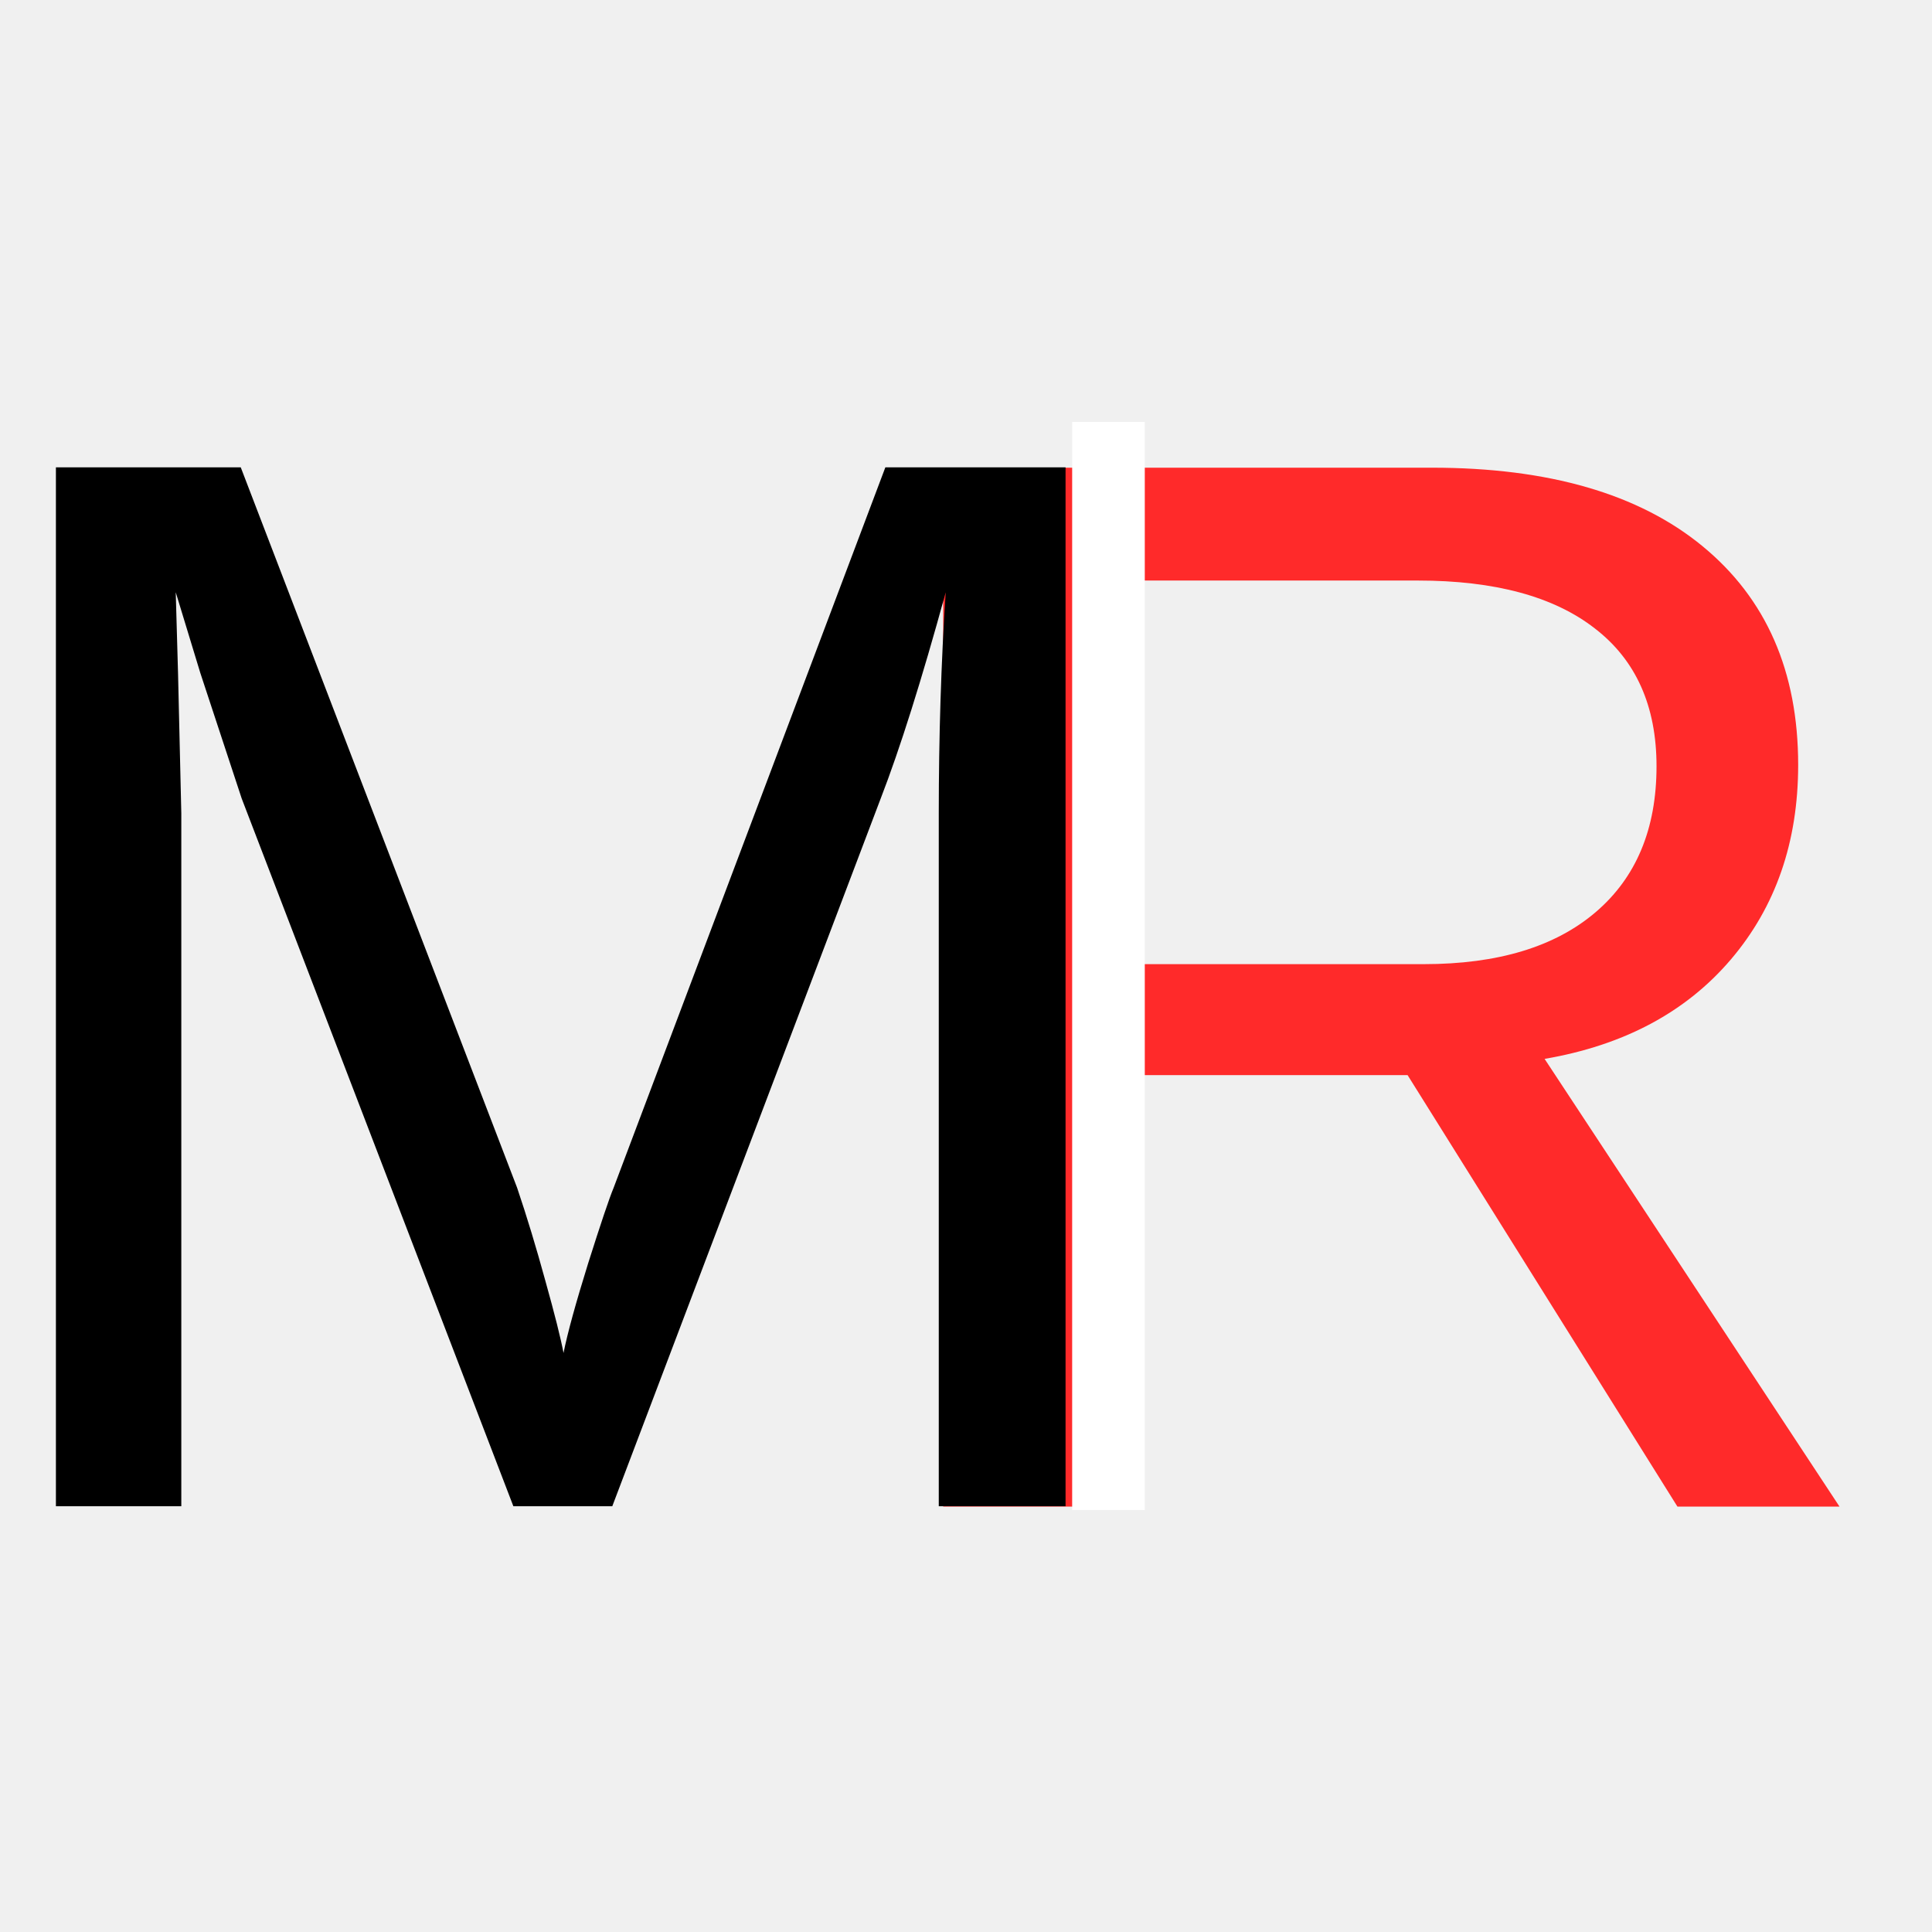
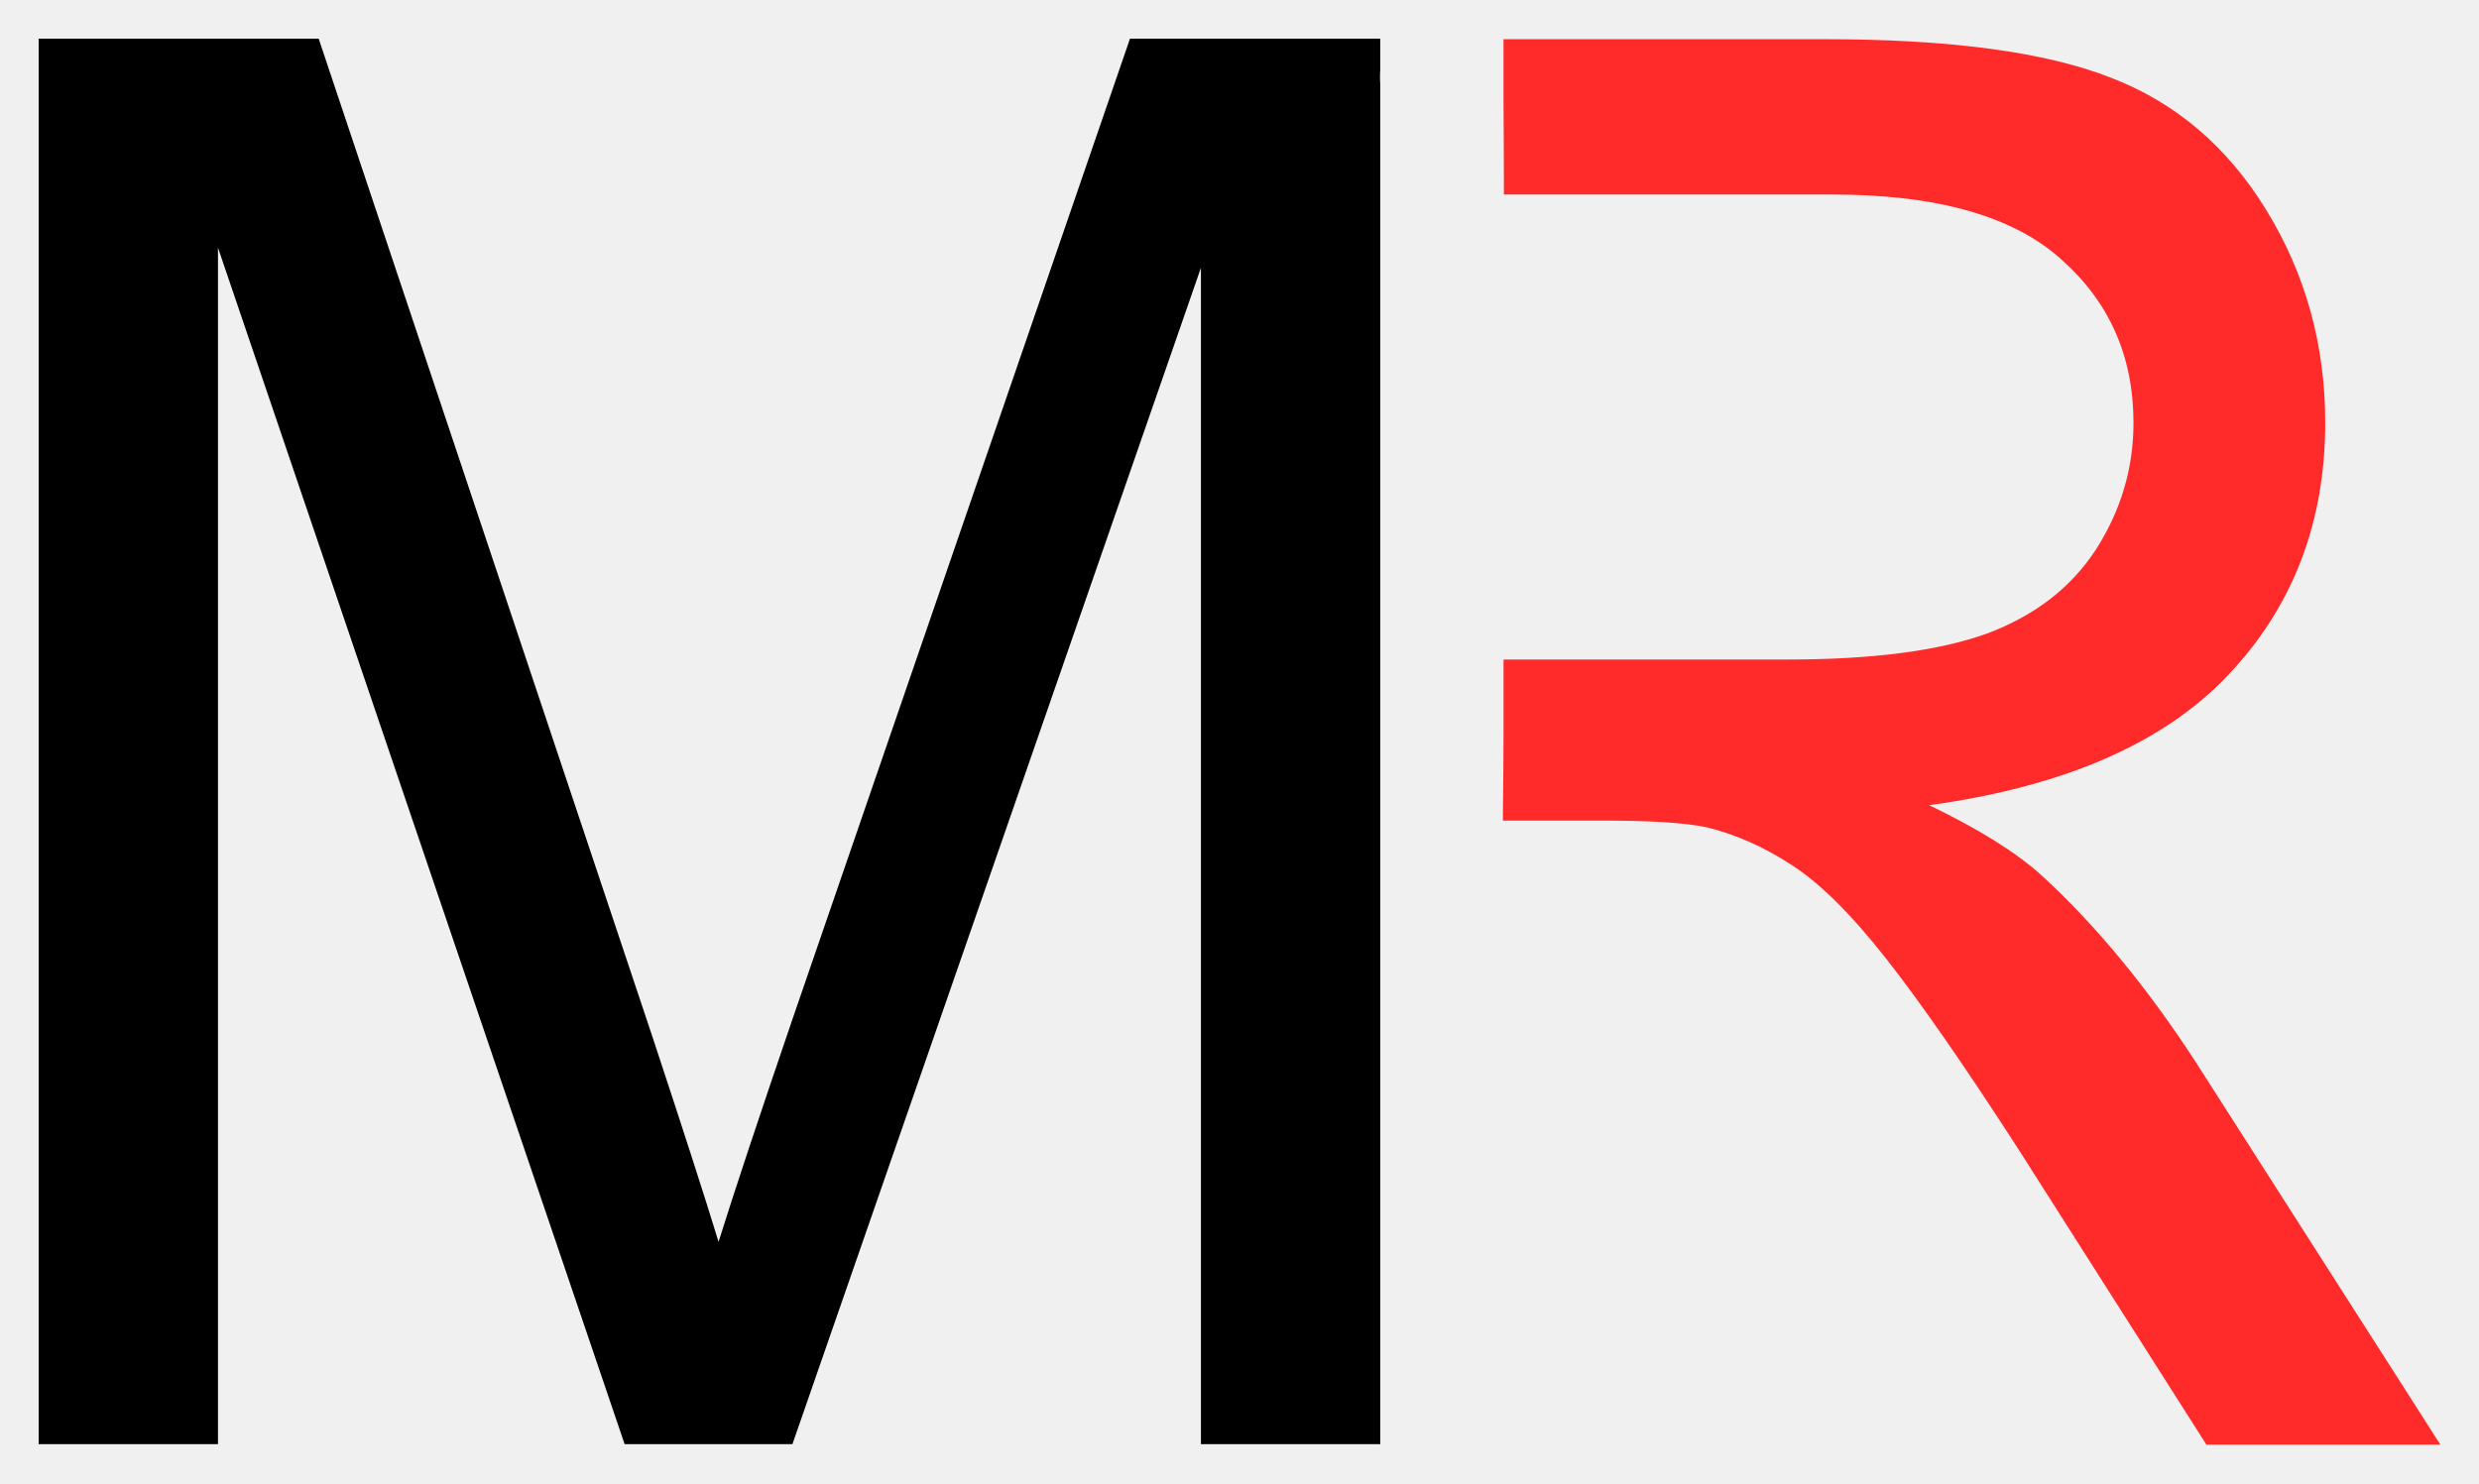
- <svg xmlns="http://www.w3.org/2000/svg" id="svg8" version="1.1" viewBox="0 0 65.001 64.998" height="64.998mm" width="65.001mm">
+ <svg xmlns="http://www.w3.org/2000/svg" id="svg8" version="1.1" viewBox="0 0 64.121 38.378" height="38.378mm" width="64.121mm">
  <defs id="defs2" />
-   <g transform="translate(-26.91958,-164.9994)" id="layer1">
-     <text id="text3690" y="215.687" x="54.479" style="font-style:normal;font-variant:normal;font-weight:normal;font-stretch:normal;font-size:50.8px;line-height:6.615px;font-family:Arial;-inkscape-font-specification:Arial;letter-spacing:0px;word-spacing:0px;fill:#ff2a2a;fill-opacity:1;stroke:none;stroke-width:0.265px;stroke-linecap:butt;stroke-linejoin:miter;stroke-opacity:1" xml:space="preserve">
-       <tspan style="font-size:50.8px;fill:#ff2a2a;stroke-width:0.265px" y="215.687" x="54.479" id="tspan3688">R</tspan>
-     </text>
-     <text id="text3702" y="215.673" x="24.629" style="font-style:normal;font-variant:normal;font-weight:normal;font-stretch:normal;font-size:50.8px;line-height:6.615px;font-family:Arial;-inkscape-font-specification:Arial;letter-spacing:0px;word-spacing:0px;fill:#000000;fill-opacity:1;stroke:none;stroke-width:0.265px;stroke-linecap:butt;stroke-linejoin:miter;stroke-opacity:1" xml:space="preserve">
-       <tspan style="font-size:50.8px;stroke-width:0.265px" y="215.673" x="24.629" id="tspan3700">M</tspan>
-     </text>
-     <rect y="179.307" x="63.104" height="36.383" width="2.219" id="rect3758" style="opacity:1;fill:#ffffff;fill-opacity:1;stroke:#ffffff;stroke-width:0.224;stroke-opacity:1" />
-   </g>
+   <path style="font-style:normal;font-variant:normal;font-weight:normal;font-stretch:normal;font-size:50.8px;line-height:6.615px;font-family:Arial;-inkscape-font-specification:Arial;letter-spacing:0px;word-spacing:0px;fill:#ff2a2a;fill-opacity:1;stroke:none;stroke-width:0.265px;stroke-linecap:butt;stroke-linejoin:miter;stroke-opacity:1" d="m 38.889,1.014 v 0.011 0.655 0.809 c -1.54e-4,0.3 0.003,0.6 0.005,0.9 0.002,0.309 0.003,0.618 0.004,0.927 7.93e-4,0.239 7.93e-4,0.478 0.001,0.717 h 8.496 c 2.695,0 4.663,0.554 5.904,1.662 1.257,1.108 1.885,2.522 1.885,4.242 0,1.174 -0.322,2.265 -0.967,3.274 -0.645,0.992 -1.587,1.72 -2.828,2.183 -1.24,0.446 -2.96,0.67 -5.159,0.67 h -7.34 c 9.3e-5,0.268 -5.5e-5,0.537 0,0.805 5.9e-5,0.323 -2.6e-5,0.645 0,0.967 0.001,0.341 -0.001,0.682 -0.004,1.024 -0.003,0.317 -0.007,0.634 -0.01,0.951 -0.001,0.14 -0.002,0.28 -0.003,0.42 h 2.595 c 1.24,0 2.133,0.058 2.679,0.174 0.744,0.182 1.472,0.504 2.183,0.967 0.728,0.463 1.546,1.273 2.456,2.431 0.91,1.158 2.067,2.828 3.473,5.011 l 4.812,7.565 h 6.052 L 56.796,27.481 C 55.539,25.546 54.208,23.933 52.802,22.644 52.141,22.048 51.173,21.445 49.9,20.833 c 3.489,-0.48 6.069,-1.604 7.739,-3.373 1.67,-1.769 2.505,-3.944 2.505,-6.524 0,-2.001 -0.504,-3.828 -1.513,-5.482 -1.009,-1.654 -2.356,-2.803 -4.043,-3.448 -1.687,-0.661 -4.151,-0.992 -7.392,-0.992 z" id="path4658" />
+   <path style="font-style:normal;font-variant:normal;font-weight:normal;font-stretch:normal;font-size:50.8px;line-height:6.615px;font-family:Arial;-inkscape-font-specification:Arial;letter-spacing:0px;word-spacing:0px;fill:#ff2a2a;fill-opacity:1;stroke:none;stroke-width:0.265px;stroke-linecap:butt;stroke-linejoin:miter;stroke-opacity:1" d="m 35.985,17.063 c 2.4e-5,0.001 -1.56e-4,0.001 0,0.002 2.64e-4,0.001 7.93e-4,0.002 0.001,0.003 -1.43e-4,-0.002 2.6e-5,-0.003 0,-0.005 z" id="path4656" />
+   <path style="font-style:normal;font-variant:normal;font-weight:normal;font-stretch:normal;font-size:50.8px;line-height:6.615px;font-family:Arial;-inkscape-font-specification:Arial;letter-spacing:0px;word-spacing:0px;fill:#000000;fill-opacity:1;stroke:none;stroke-width:0.265px;stroke-linecap:butt;stroke-linejoin:miter;stroke-opacity:1" d="M 1,1 V 37.364 h 4.638 V 6.407 L 16.156,37.364 h 4.341 L 31.063,6.928 V 37.364 h 4.638 V 2.173 c -0.002,-0.029 -0.004,-0.058 -0.005,-0.087 -7.94e-4,-0.068 -0.002,-0.137 0.001,-0.205 7.93e-4,-0.019 0.003,-0.038 0.004,-0.057 V 1 H 29.228 L 20.521,26.301 c -0.876,2.563 -1.521,4.506 -1.935,5.829 -0.364,-1.191 -0.943,-2.985 -1.736,-5.383 L 8.243,1 Z" id="text3702" />
+   <text xml:space="preserve" style="font-style:normal;font-variant:normal;font-weight:normal;font-stretch:normal;font-size:50.8px;line-height:6.615px;font-family:Arial;-inkscape-font-specification:Arial;letter-spacing:0px;word-spacing:0px;fill:#000000;fill-opacity:1;stroke:none;stroke-width:0.265px;stroke-linecap:butt;stroke-linejoin:miter;stroke-opacity:1" x="37.561" y="28.739" id="text4495">
+     <tspan id="tspan4493" x="37.561" y="46.055" style="stroke-width:0.265px" />
+   </text>
</svg>
